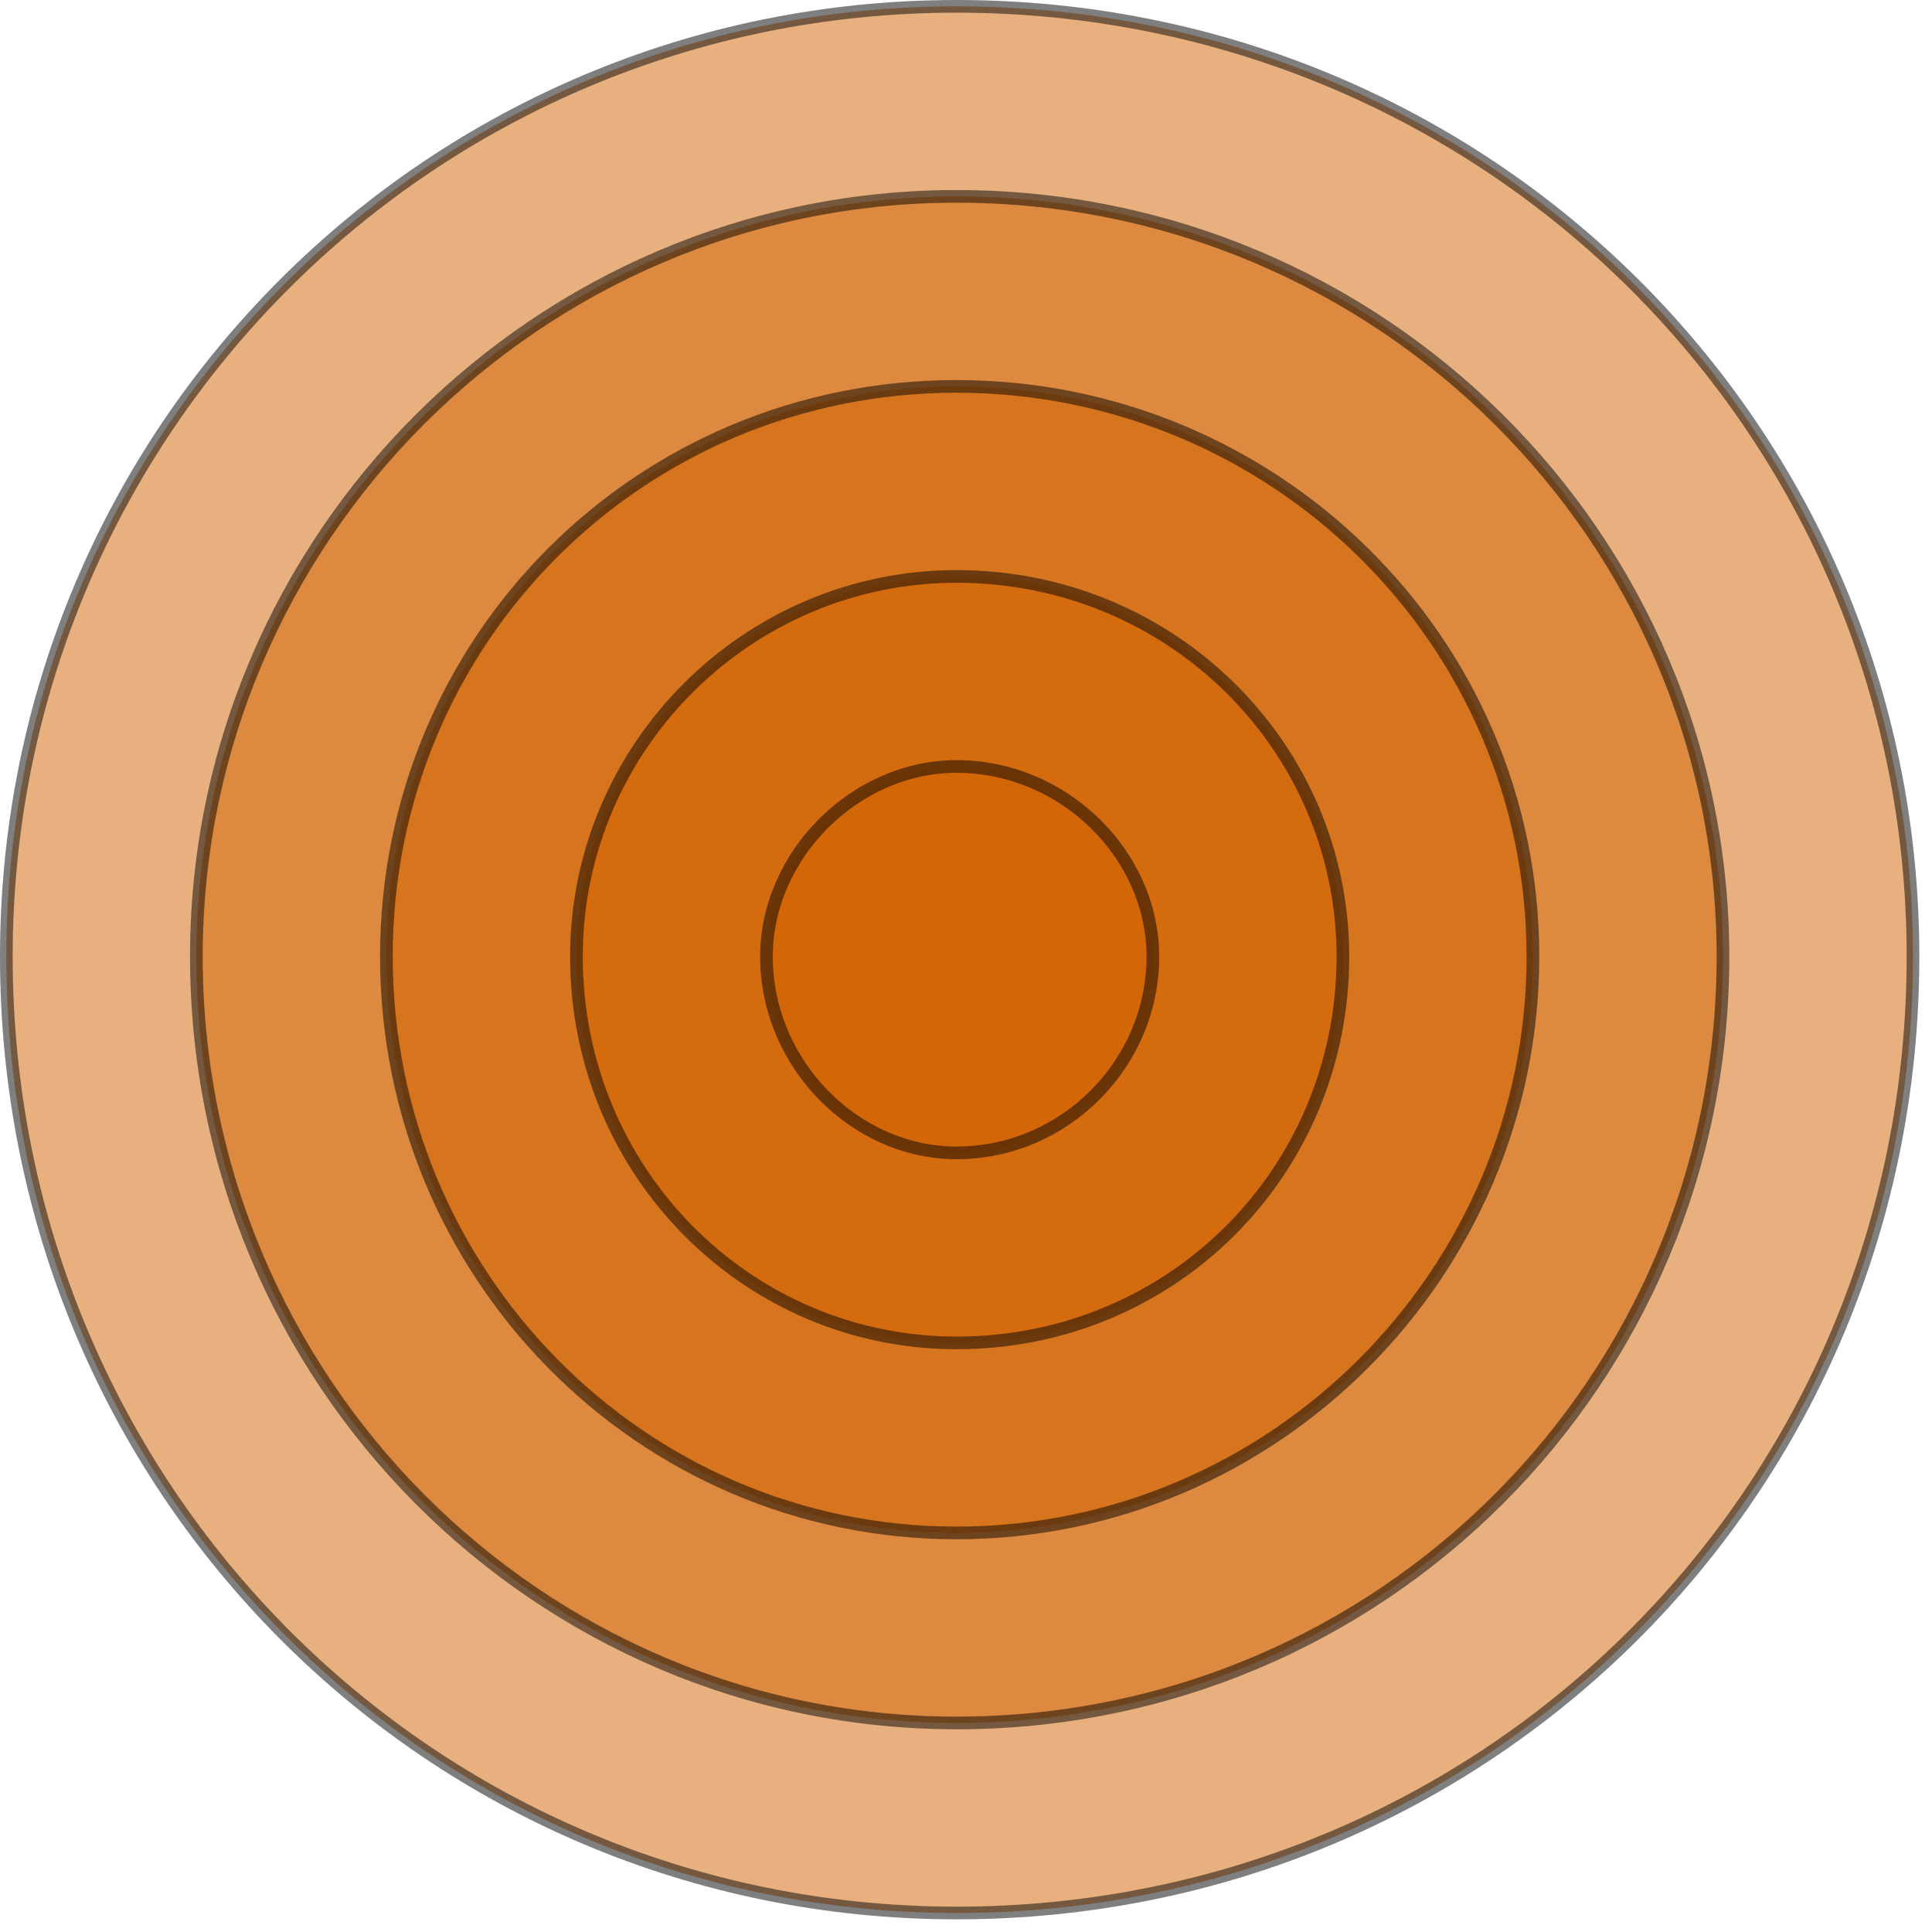
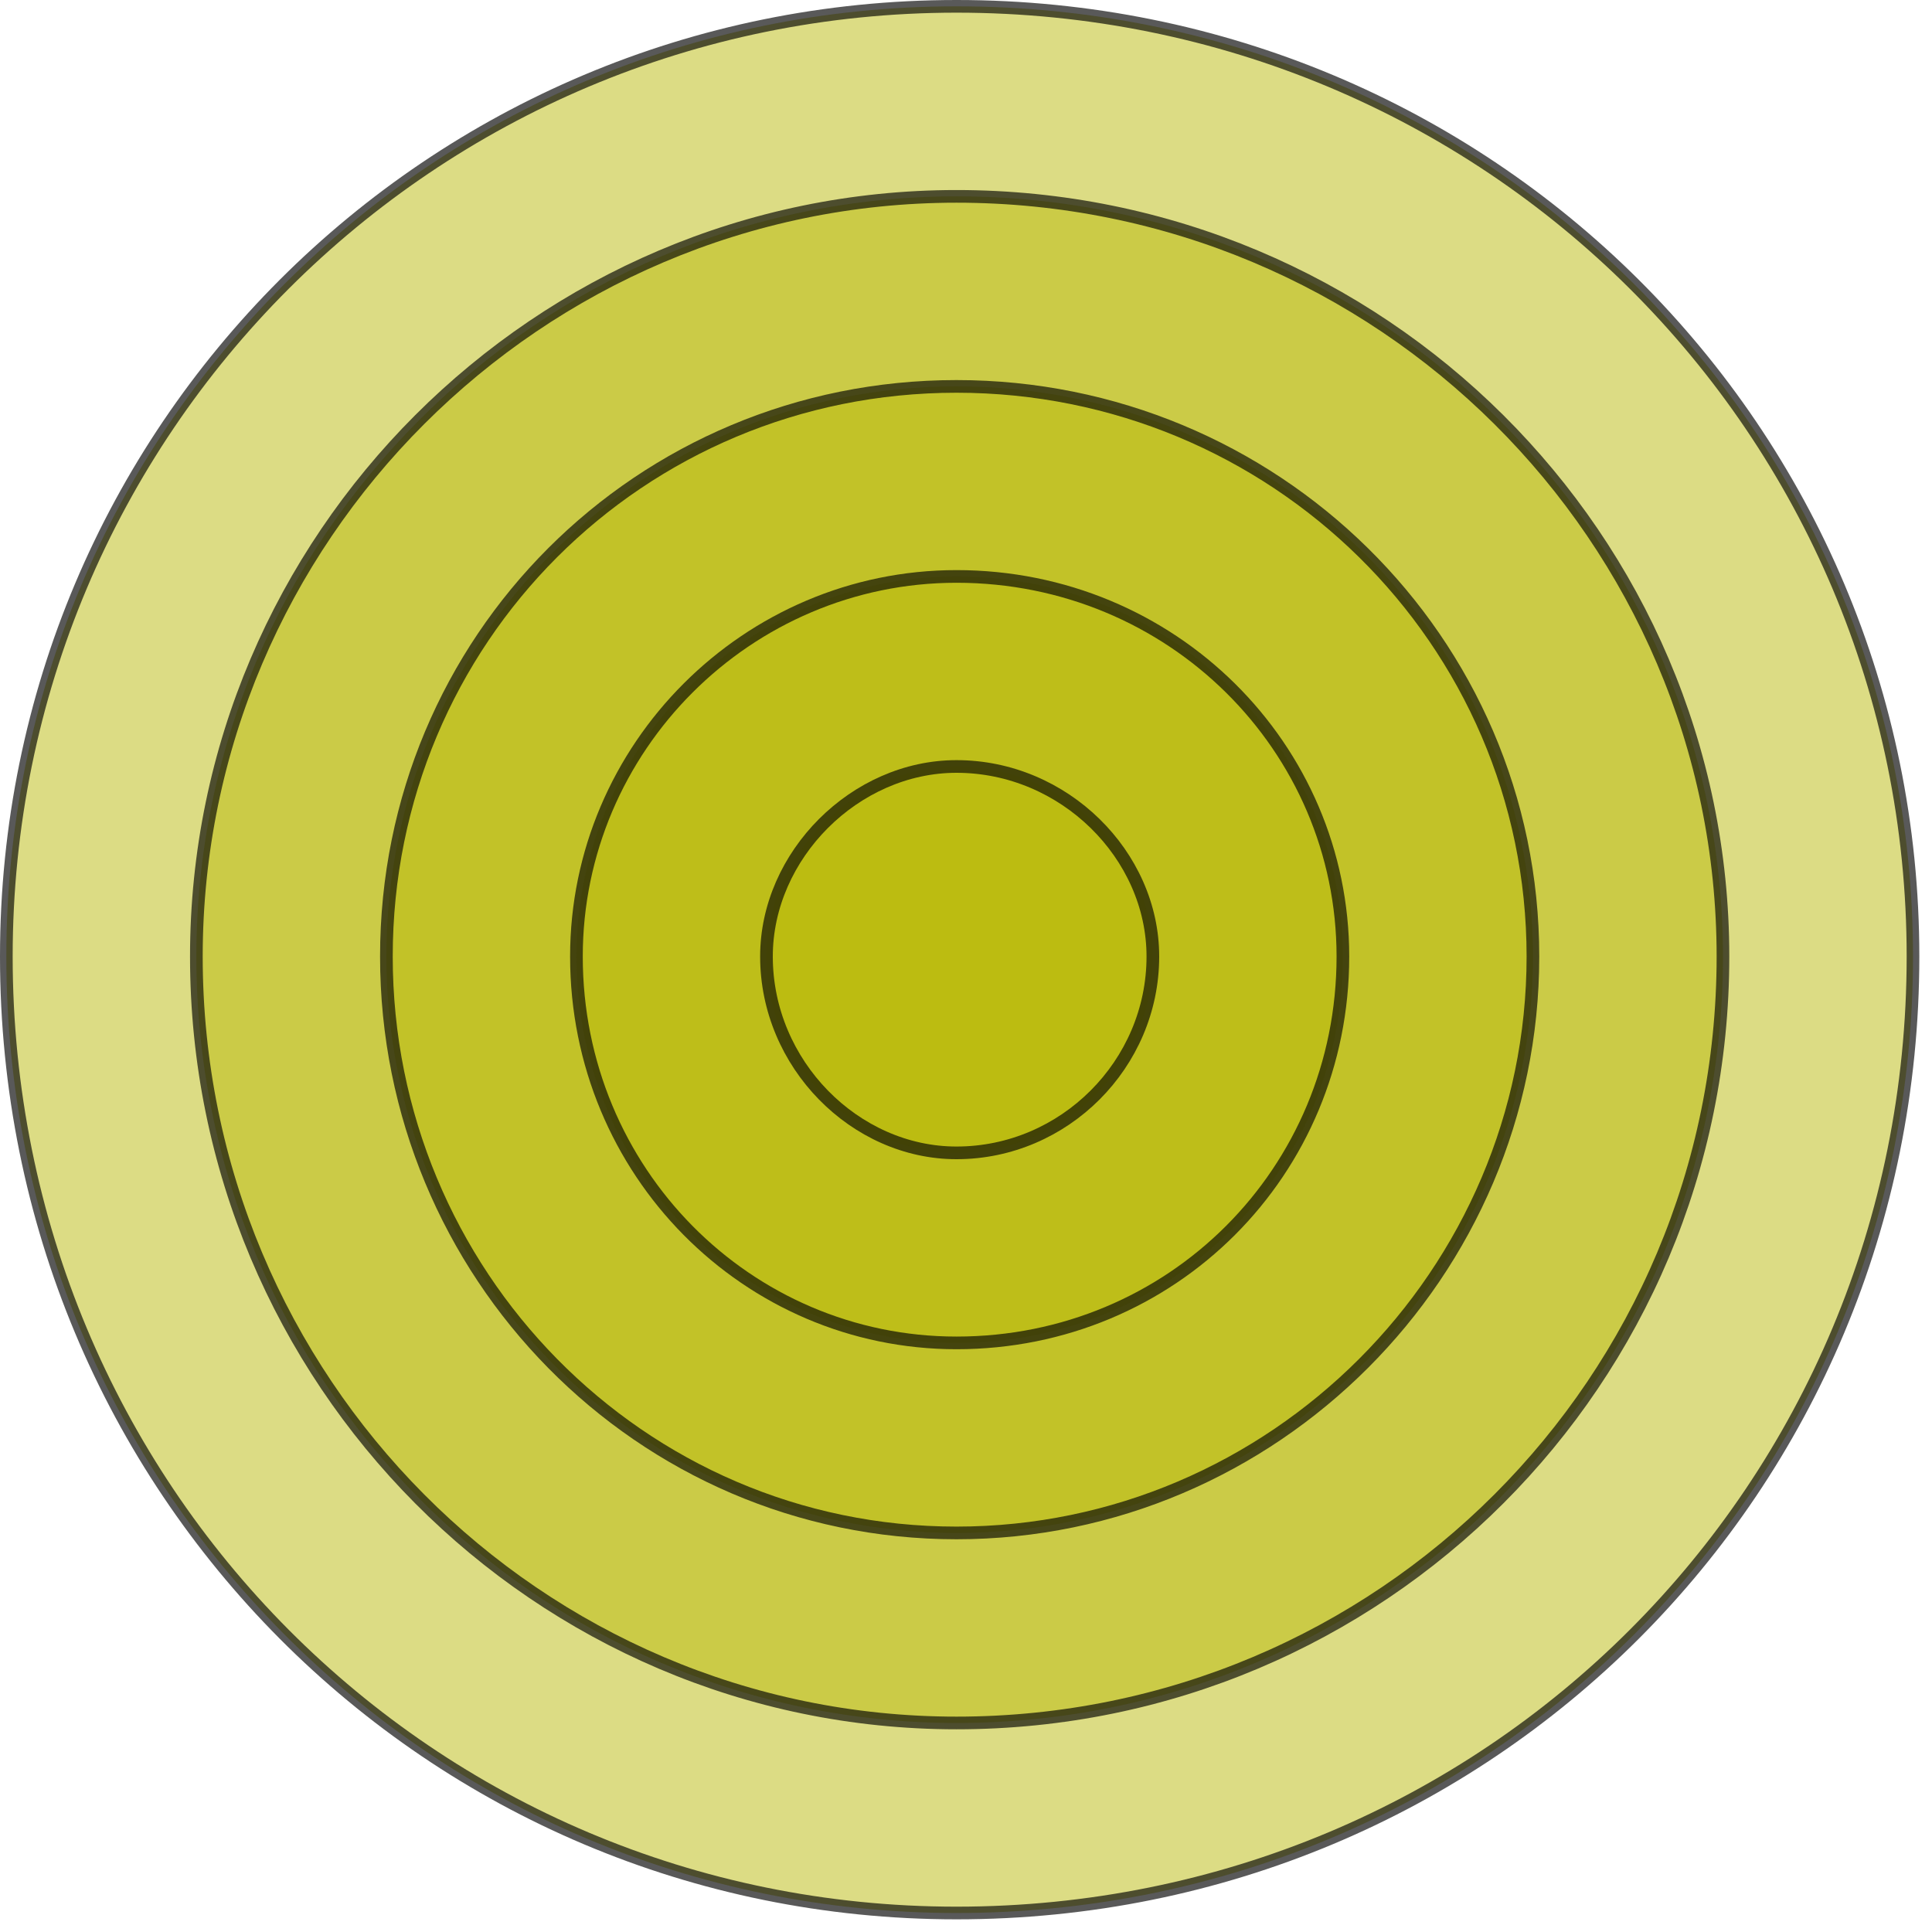
<svg xmlns="http://www.w3.org/2000/svg" width="150" height="150" viewBox="0 0 305 305">
  <defs>
    <style type="text/css">
   
-     .str0 {stroke:black;stroke-width:2.0;stroke-opacity:0.5}
-     .fil0 {fill:#D36300;fill-opacity:0.5}
+     .str0 {stroke:black;stroke-width:2.0;stroke-opacity:0.65}
+     .fil0 {fill:#BABA0B;fill-opacity:0.5}
   
  </style>
  </defs>
  <g>
    <path class="fil0 str0" d="M151 1c84,0 151,67 151,150 0,84 -67,151 -151,151 -83,0 -150,-67 -150,-151 0,-83 67,-150 150,-150z" />
    <path class="fil0 str0" d="M151 31c67,0 121,54 121,120 0,67 -54,121 -121,121 -66,0 -120,-54 -120,-121 0,-66 54,-120 120,-120z" />
    <path class="fil0 str0" d="M151 61c50,0 91,40 91,90 0,50 -41,91 -91,91 -50,0 -90,-41 -90,-91 0,-50 40,-90 90,-90z" />
    <path class="fil0 str0" d="M151 91c34,0 61,27 61,60 0,34 -27,61 -61,61 -33,0 -60,-27 -60,-61 0,-33 27,-60 60,-60z" />
    <path class="fil0 str0" d="M151 121c17,0 31,14 31,30 0,17 -14,31 -31,31 -16,0 -30,-14 -30,-31 0,-16 14,-30 30,-30z" />
  </g>
</svg>
